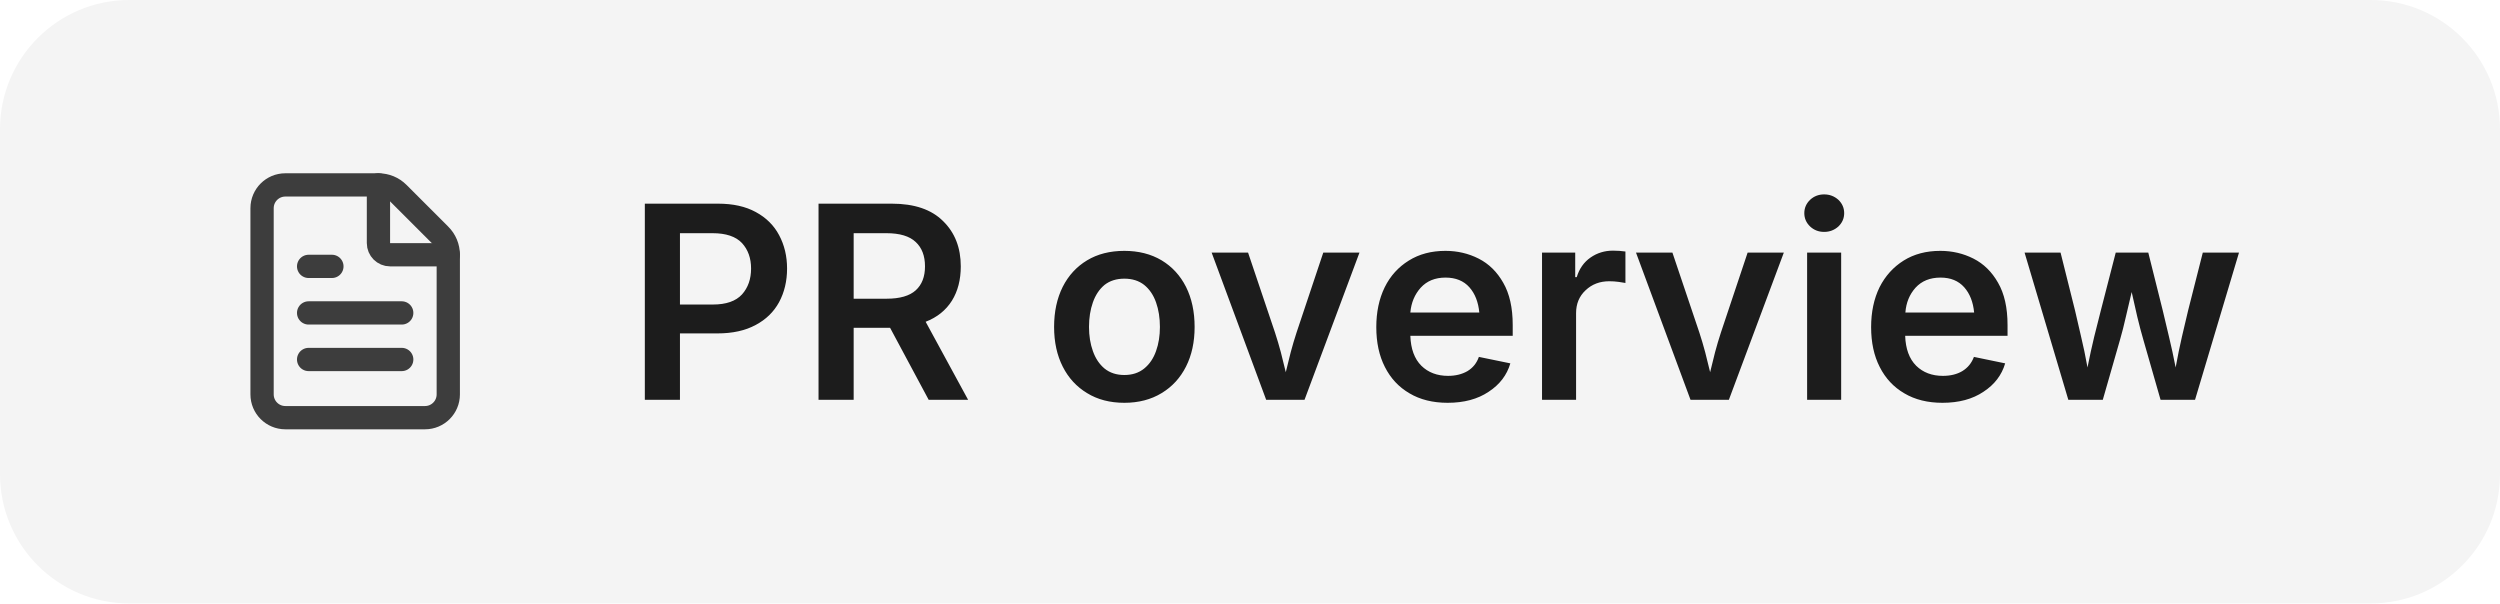
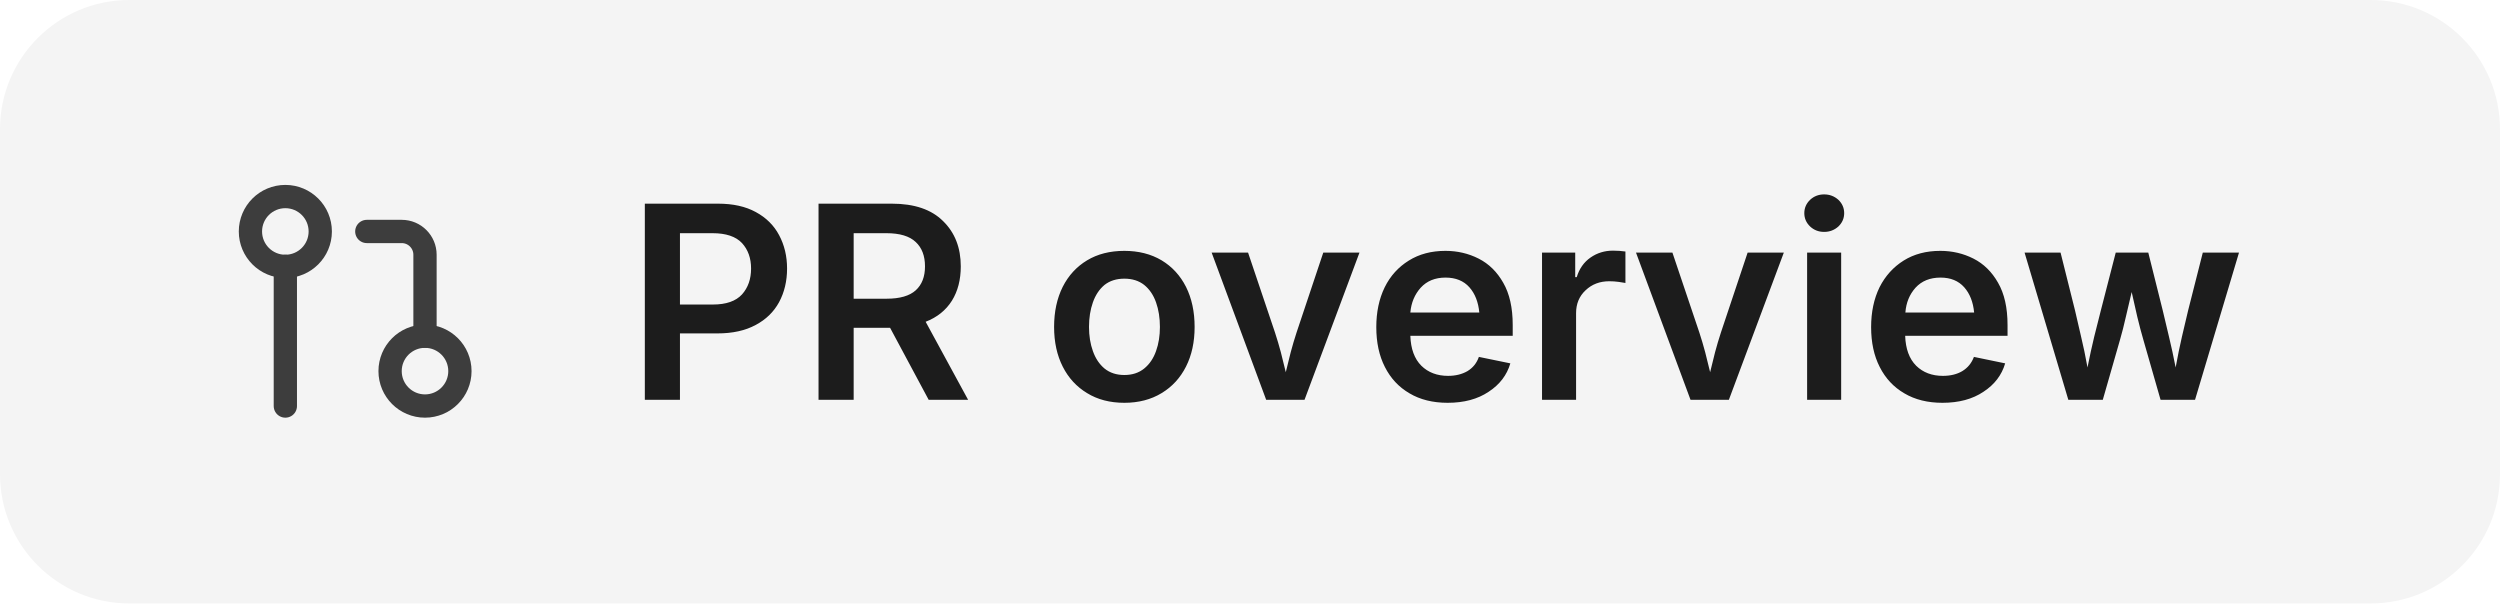
<svg xmlns="http://www.w3.org/2000/svg" width="116" height="28" viewBox="0 0 116 28">
  <style>.f{fill:#f4f4f4}.t{fill:#1c1c1c}.d{fill:#c3c3c3}.i{stroke:#3d3d3d}.b{fill:#3d3d3d}@media (prefers-color-scheme:dark){.f{fill:#3d3d3d}.t{fill:#f4f4f4}.d{fill:#7d7d7d}.i{stroke:#dfdfdf}.b{fill:#dfdfdf}}</style>
  <rect width="116" height="28" rx="6" class="f" />
  <g transform="translate(10 7.5) scale(0.54)" fill="none" class="i" stroke-width="2" stroke-linecap="round" stroke-linejoin="round">
-     <path d="M6 22a2 2 0 0 1-2-2V4a2 2 0 0 1 2-2h8a2.4 2.4 0 0 1 1.704.706l3.588 3.588A2.4 2.4 0 0 1 20 8v12a2 2 0 0 1-2 2z" />
-     <path d="M14 2v5a1 1 0 0 0 1 1h5" />
-     <path d="M10 9H8" />
-     <path d="M16 13H8" />
-     <path d="M16 17H8" />
+     <circle cx="18" cy="18" r="3" />
+     <circle cx="6" cy="6" r="3" />
+     <path d="M13 6h3a2 2 0 0 1 2 2v7" />
+     <line x1="6" x2="6" y1="9" y2="21" />
  </g>
  <path d="M29.92 18.55V9.45H33.32Q34.36 9.45 35.07 9.84Q35.79 10.23 36.15 10.91Q36.52 11.6 36.52 12.46Q36.52 13.33 36.15 14.02Q35.78 14.7 35.06 15.08Q34.34 15.47 33.29 15.47H31.55V18.55ZM31.55 14.13H33.08Q34 14.13 34.43 13.66Q34.85 13.19 34.85 12.46Q34.85 11.74 34.43 11.28Q34 10.82 33.06 10.82H31.55ZM37.98 18.55V9.45H41.38Q42.95 9.45 43.76 10.26Q44.58 11.06 44.58 12.36Q44.58 13.29 44.17 13.95Q43.75 14.62 42.95 14.93L44.92 18.55H43.09L41.3 15.21H39.61V18.55ZM39.61 13.86H41.14Q42.06 13.86 42.49 13.47Q42.92 13.08 42.92 12.36Q42.92 11.63 42.49 11.23Q42.06 10.82 41.13 10.82H39.61ZM52.17 18.69Q51.17 18.69 50.44 18.24Q49.71 17.8 49.31 17.01Q48.91 16.22 48.91 15.17Q48.91 14.11 49.31 13.31Q49.71 12.52 50.44 12.08Q51.17 11.64 52.17 11.64Q53.16 11.64 53.9 12.08Q54.63 12.52 55.03 13.31Q55.43 14.11 55.43 15.17Q55.43 16.22 55.03 17.01Q54.63 17.8 53.9 18.24Q53.16 18.69 52.17 18.69ZM52.17 17.4Q52.72 17.4 53.09 17.1Q53.46 16.8 53.64 16.29Q53.82 15.79 53.82 15.17Q53.82 14.54 53.64 14.03Q53.46 13.52 53.09 13.22Q52.72 12.93 52.17 12.93Q51.62 12.93 51.25 13.22Q50.89 13.52 50.71 14.03Q50.53 14.54 50.53 15.17Q50.53 15.79 50.71 16.29Q50.89 16.8 51.25 17.1Q51.62 17.4 52.17 17.4ZM58.75 18.55 56.22 11.72H57.91L59.16 15.43Q59.31 15.89 59.43 16.34Q59.55 16.8 59.66 17.27Q59.77 16.8 59.89 16.34Q60.01 15.89 60.16 15.43L61.4 11.72H63.08L60.53 18.55ZM67.17 18.69Q66.14 18.69 65.4 18.25Q64.66 17.82 64.26 17.03Q63.86 16.25 63.86 15.18Q63.86 14.13 64.25 13.33Q64.64 12.54 65.37 12.09Q66.09 11.64 67.07 11.64Q67.9 11.64 68.61 12Q69.32 12.36 69.75 13.12Q70.19 13.88 70.19 15.08V15.58H65.44Q65.47 16.49 65.95 16.97Q66.43 17.44 67.19 17.44Q67.71 17.44 68.09 17.22Q68.47 16.99 68.62 16.56L70.08 16.86Q69.84 17.68 69.07 18.18Q68.31 18.69 67.17 18.69ZM65.44 14.5H68.64Q68.57 13.77 68.18 13.33Q67.78 12.88 67.07 12.88Q66.35 12.88 65.92 13.35Q65.5 13.82 65.44 14.5ZM71.55 18.55V11.72H73.09V12.86H73.16Q73.34 12.27 73.8 11.95Q74.26 11.63 74.84 11.63Q75.15 11.63 75.42 11.67V13.13Q75.33 13.11 75.11 13.08Q74.89 13.05 74.67 13.05Q74.01 13.05 73.57 13.47Q73.13 13.88 73.13 14.53V18.55ZM78.44 18.55 75.91 11.72H77.6L78.85 15.43Q79 15.89 79.12 16.34Q79.24 16.8 79.35 17.27Q79.46 16.8 79.58 16.34Q79.7 15.89 79.85 15.43L81.09 11.72H82.77L80.22 18.55ZM83.85 18.55V11.72H85.43V18.55ZM84.64 10.76Q84.26 10.76 83.99 10.51Q83.72 10.25 83.72 9.89Q83.72 9.53 83.99 9.27Q84.26 9.02 84.64 9.02Q85.02 9.02 85.3 9.27Q85.57 9.53 85.57 9.89Q85.57 10.25 85.3 10.51Q85.02 10.76 84.64 10.76ZM90.13 18.69Q89.1 18.69 88.36 18.25Q87.62 17.82 87.22 17.03Q86.82 16.25 86.82 15.18Q86.82 14.13 87.21 13.33Q87.61 12.54 88.33 12.09Q89.05 11.64 90.03 11.64Q90.86 11.64 91.57 12Q92.28 12.36 92.71 13.12Q93.15 13.88 93.15 15.08V15.58H88.4Q88.43 16.49 88.91 16.97Q89.39 17.44 90.15 17.44Q90.68 17.44 91.05 17.22Q91.43 16.99 91.59 16.56L93.04 16.86Q92.8 17.68 92.03 18.18Q91.27 18.69 90.13 18.69ZM88.41 14.5H91.6Q91.53 13.77 91.14 13.33Q90.74 12.88 90.04 12.88Q89.31 12.88 88.88 13.35Q88.46 13.82 88.41 14.5ZM95.97 18.55 93.94 11.72H95.61L96.28 14.4Q96.41 14.96 96.56 15.61Q96.72 16.27 96.86 17.05Q97.01 16.29 97.17 15.63Q97.33 14.98 97.48 14.4L98.17 11.72H99.68L100.35 14.4Q100.48 14.96 100.64 15.62Q100.8 16.28 100.95 17.05Q101.09 16.28 101.24 15.63Q101.39 14.97 101.53 14.4L102.21 11.72H103.89L101.85 18.55H100.25L99.45 15.76Q99.31 15.28 99.17 14.7Q99.04 14.12 98.91 13.55Q98.78 14.12 98.64 14.7Q98.51 15.28 98.37 15.76L97.57 18.55Z" class="t" />
</svg>
